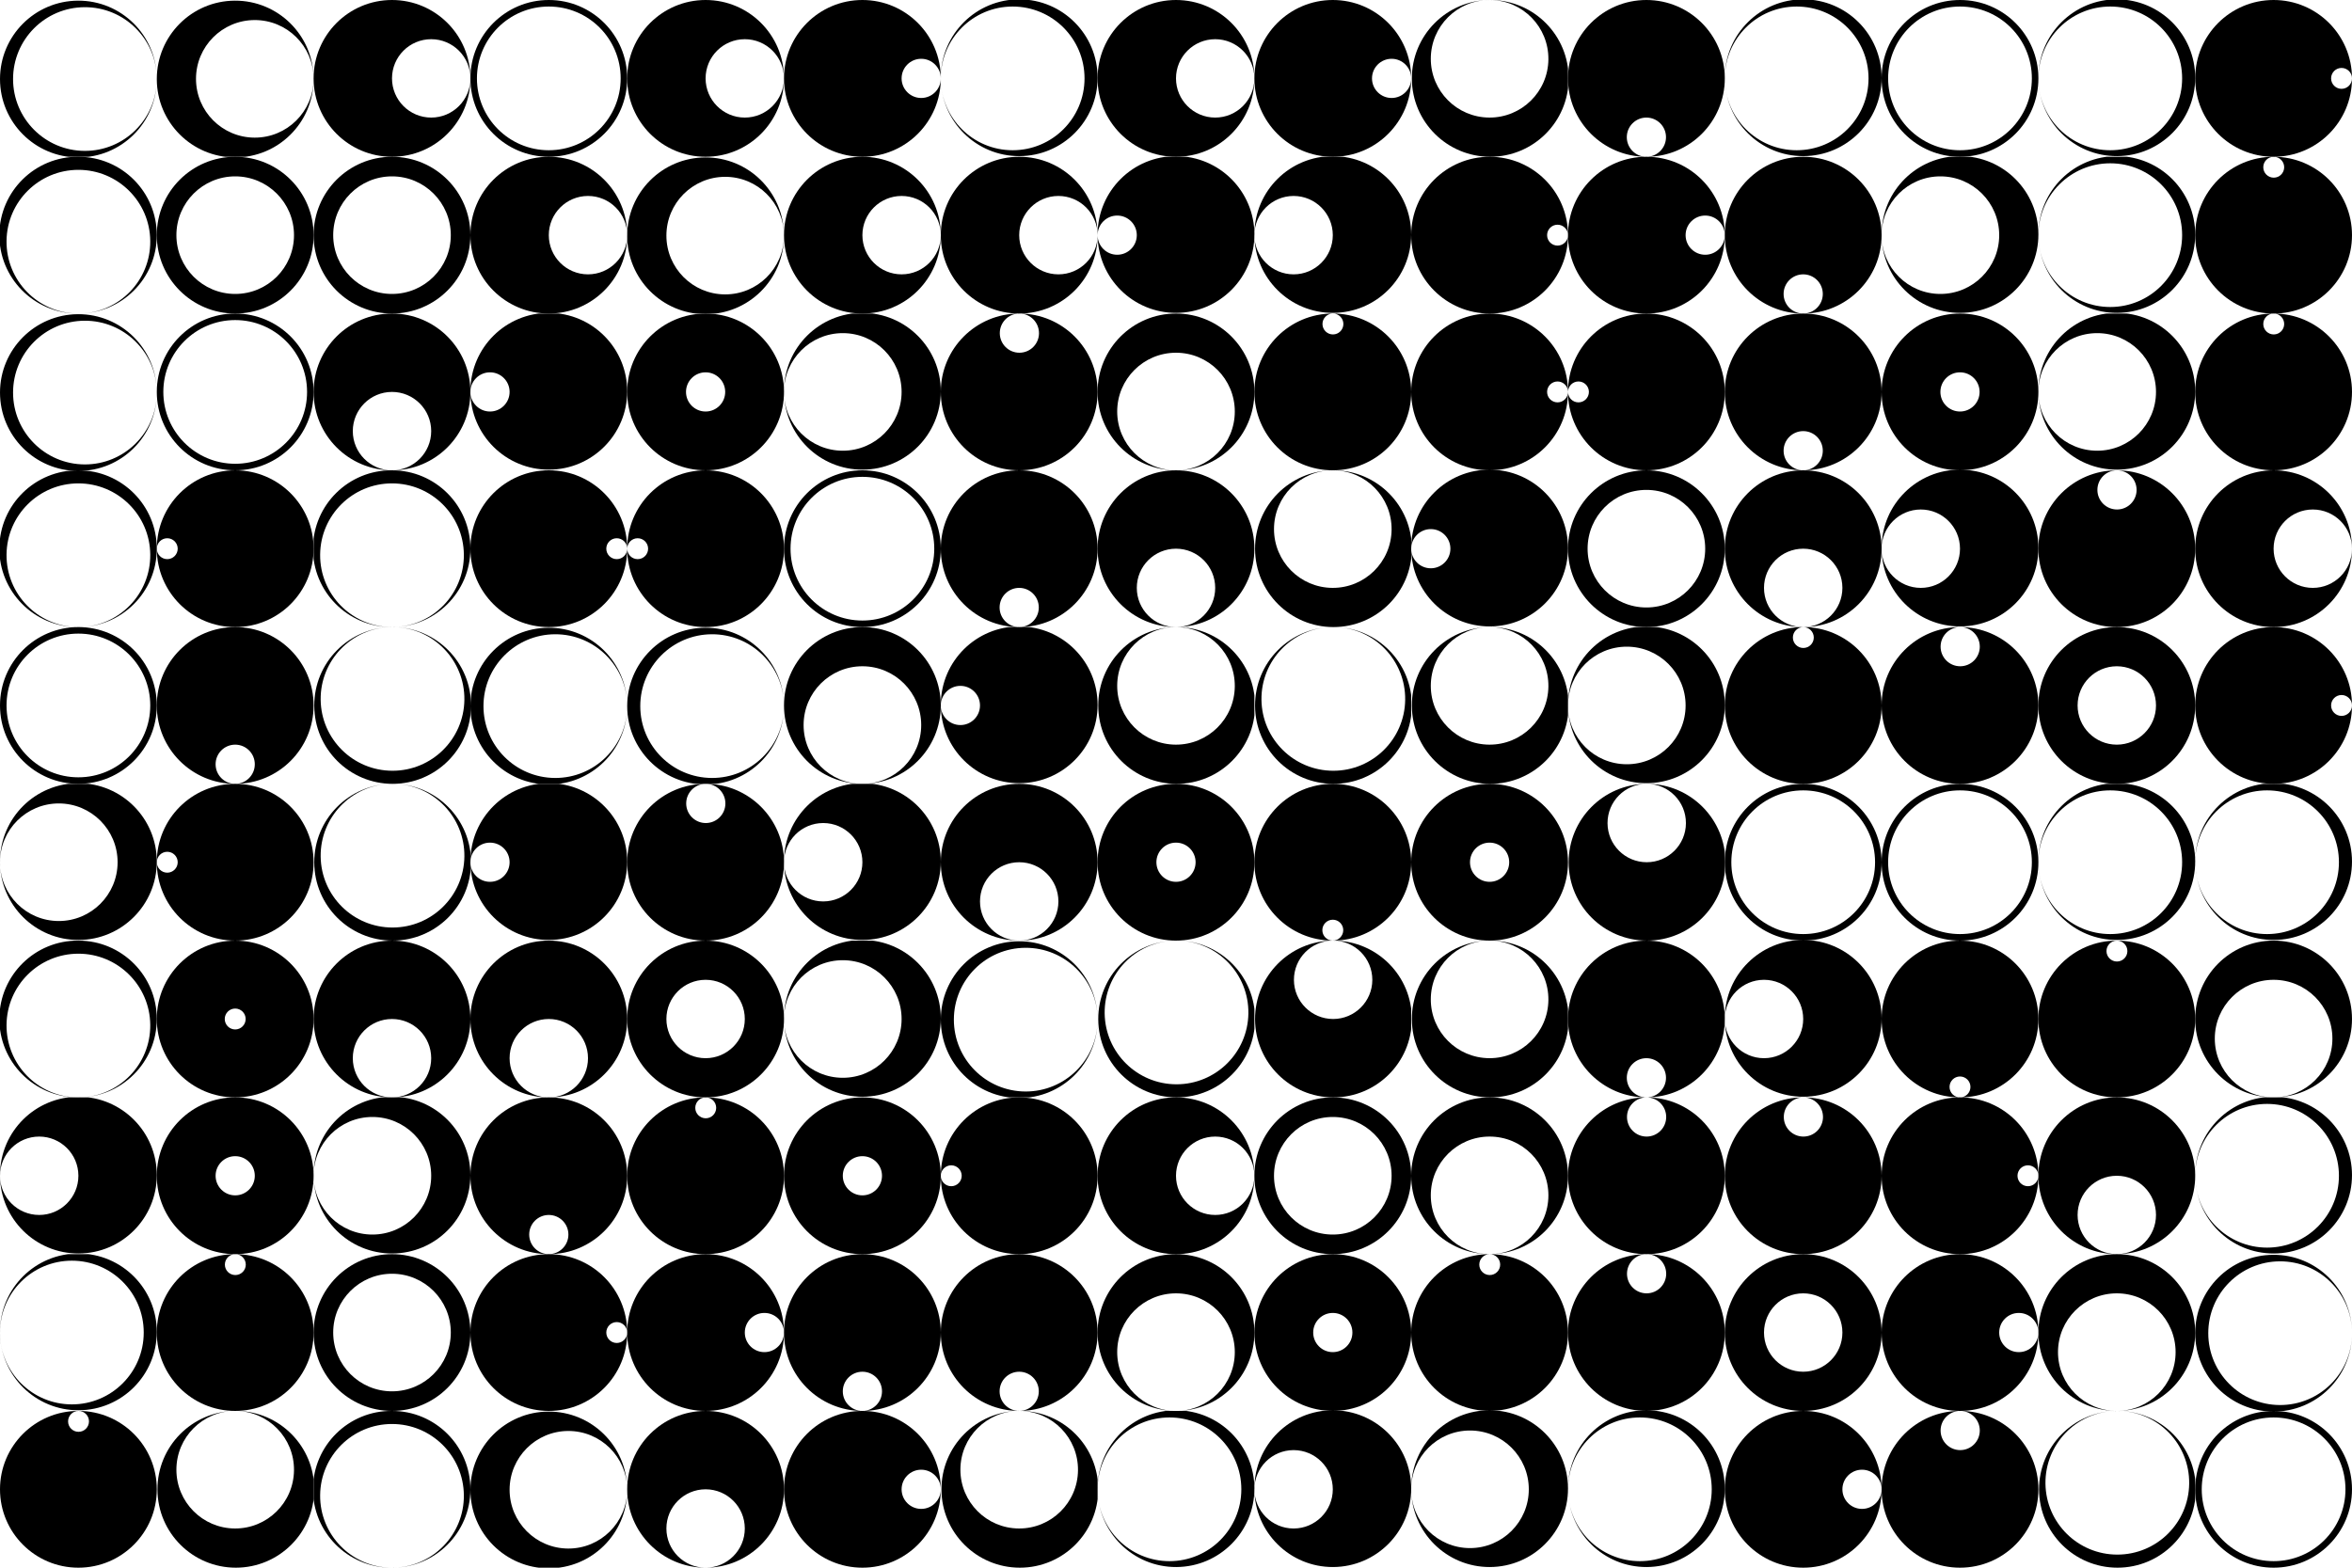
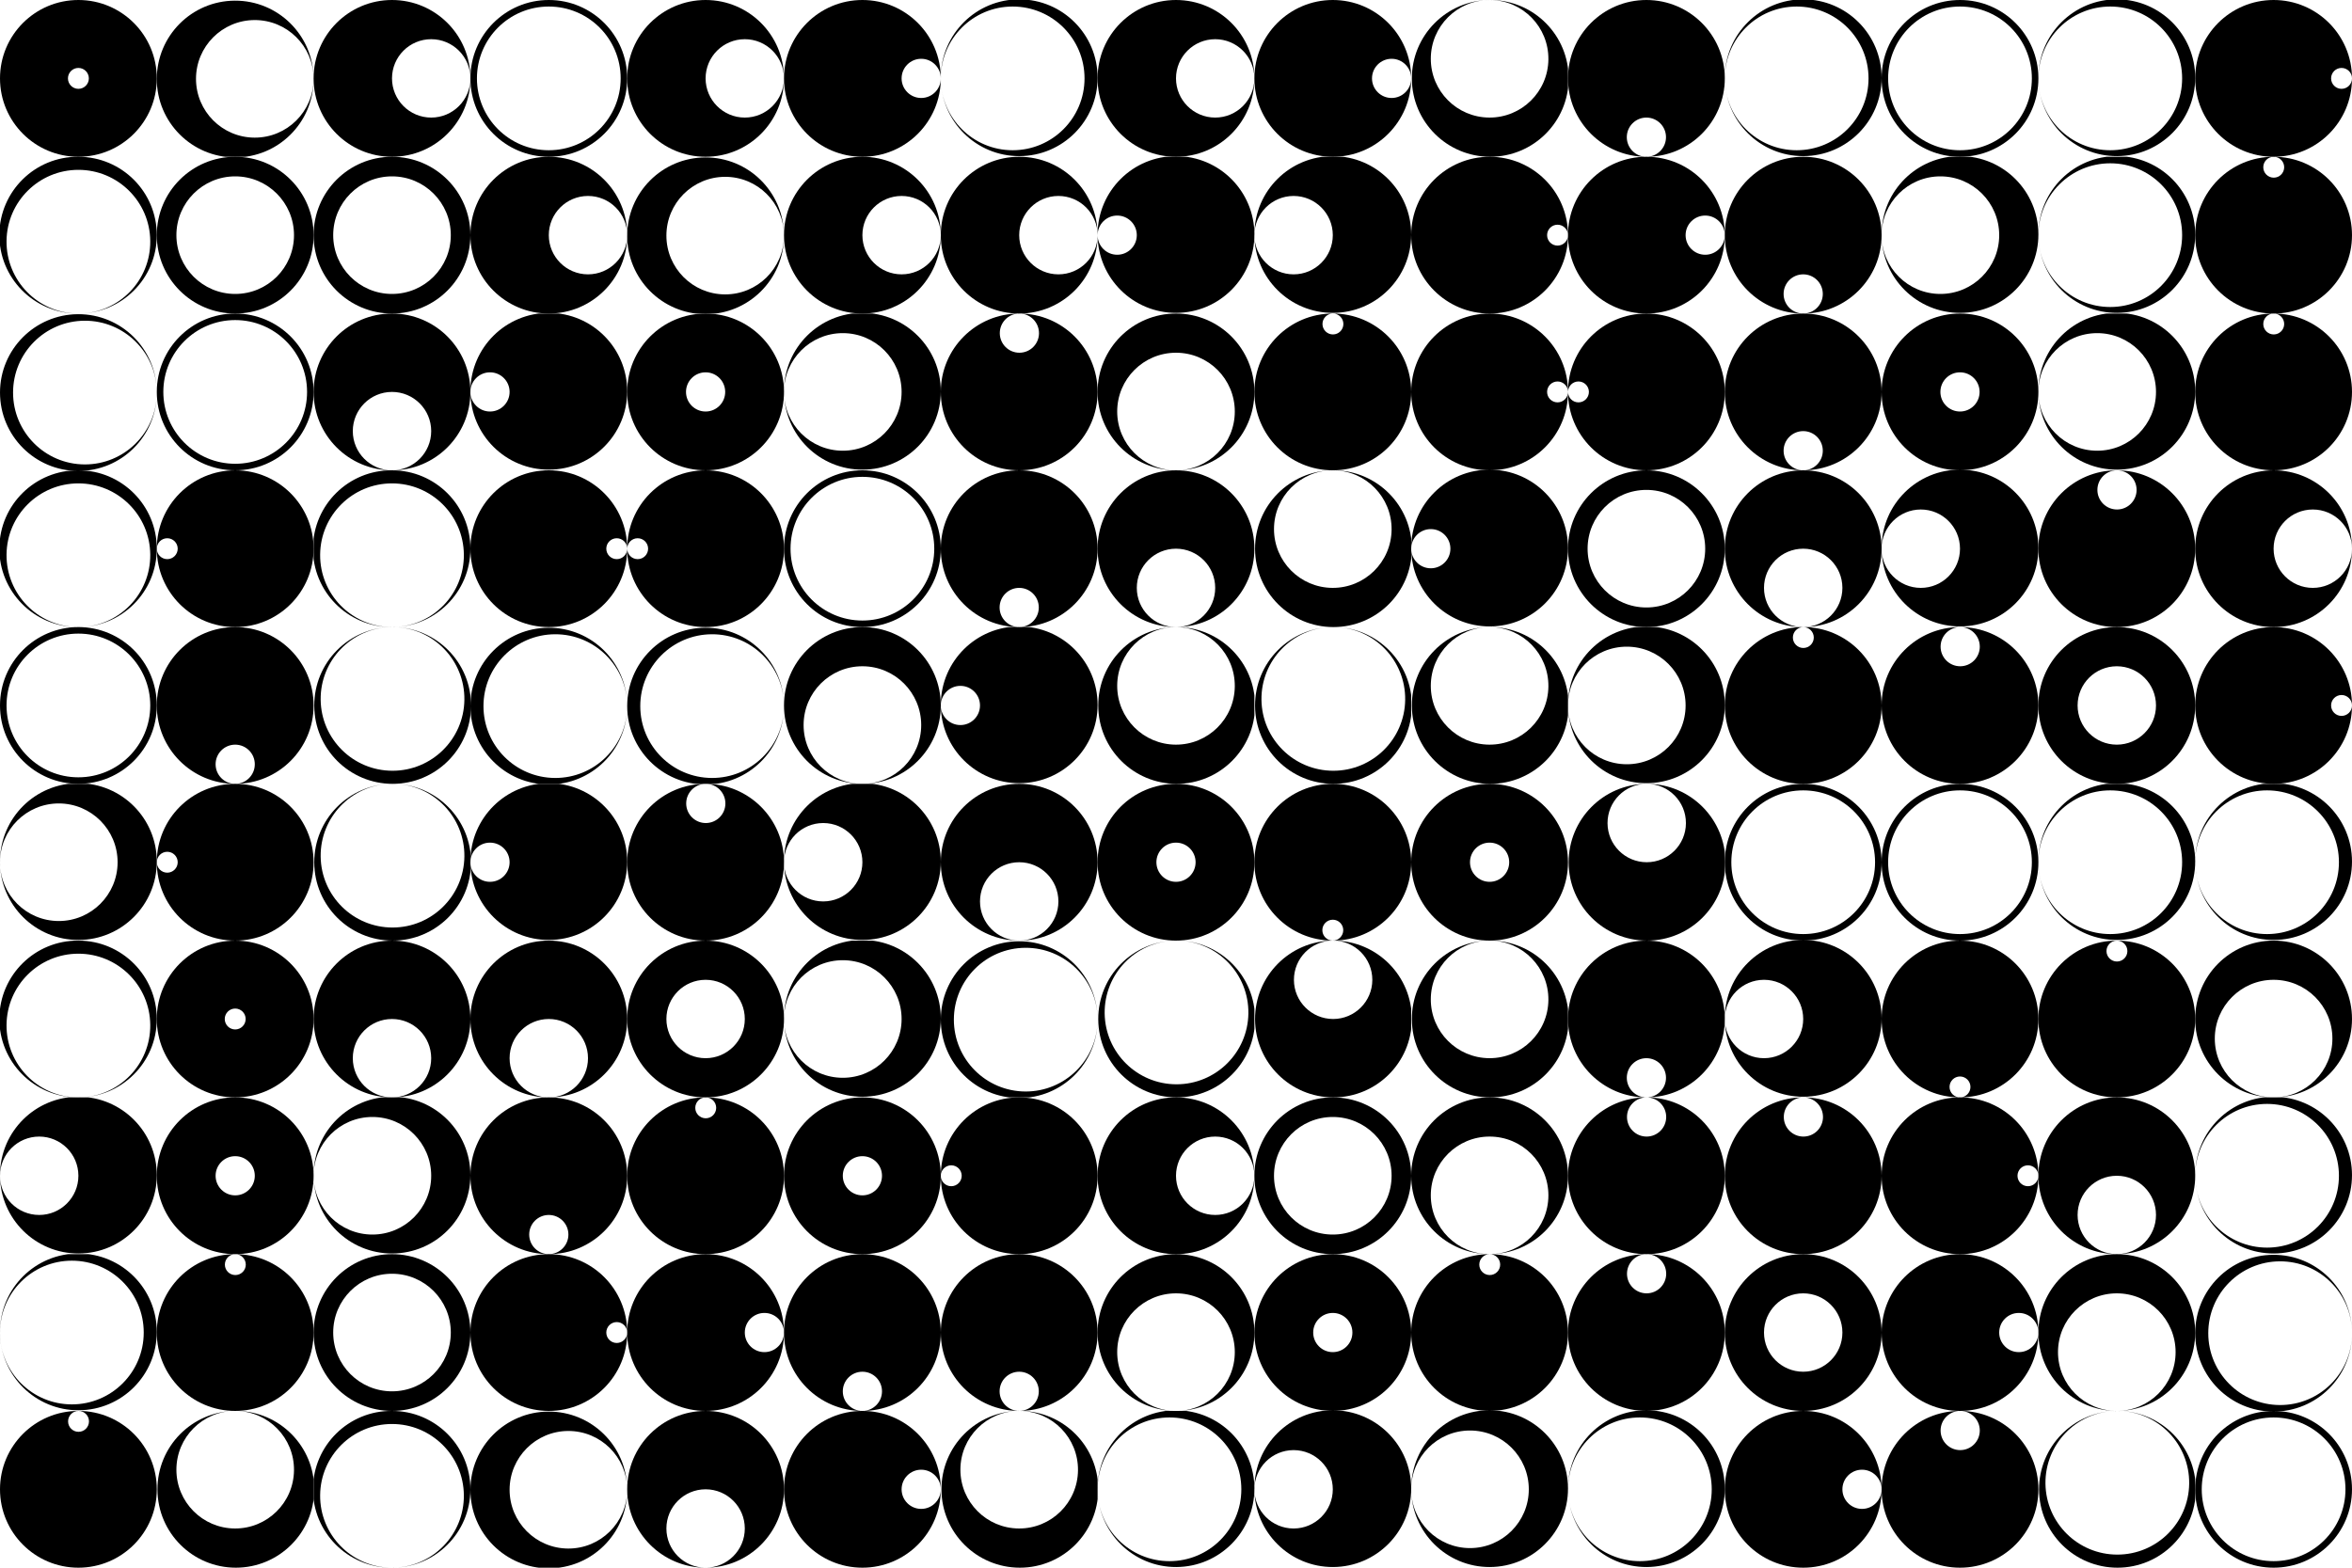
<svg xmlns="http://www.w3.org/2000/svg" viewBox="0 0 1800 1200" id="banner-animation-circles" class="banner-animation-circles">
  <defs>
    <symbol id="banner-circle-symbol-1" viewBox="0 0 120 120">
      <path class="banner-circle-1 banner-circle-shape" fill="currentColor" d="M60 0a60 60 0 1 1 0 120A60 60 0 0 1 60 0a8 8 0 1 0 .2 0Z" />
    </symbol>
    <symbol id="banner-circle-symbol-2" viewBox="0 120 120 120">
      <path class="banner-circle-2 banner-circle-shape" fill="currentColor" d="M60 120a60 60 0 1 1 0 120 60 60 0 0 1 0-120 15 15 0 1 0 .3 0Z" />
    </symbol>
    <symbol id="banner-circle-symbol-3" viewBox="0 240 120 120">
      <path class="banner-circle-3 banner-circle-shape" fill="currentColor" d="M61 240a60 60 0 1 1-1 0 30 30 0 1 0 .5 0Z" />
    </symbol>
    <symbol id="banner-circle-symbol-4" viewBox="0 360 120 120">
      <path class="banner-circle-4 banner-circle-shape" fill="currentColor" d="M15 405a45 45 0 1 0 45.7-45h.3a60 60 0 1 1-1 0 45 45 0 0 0-45 45" />
    </symbol>
    <symbol id="banner-circle-symbol-5" viewBox="0 480 120 120">
      <path class="banner-circle-5 banner-circle-shape" fill="currentColor" d="M61 480a60 60 0 1 1-1 0h-1a55 55 0 1 0 2.8 0Z" />
    </symbol>
    <symbol id="banner-circle-symbol-6" viewBox="120 480 120 120">
      <path class="banner-circle-6 banner-circle-shape" fill="currentColor" d="M240 541a60 60 0 1 1 0-1 55 55 0 1 0 0 1Z" />
    </symbol>
    <symbol id="banner-circle-symbol-7" viewBox="240 480 120 120">
      <path class="banner-circle-7 banner-circle-shape" fill="currentColor" d="M300 480a60 60 0 1 1 0 120h1a55 55 0 1 0-2 0 60 60 0 0 1 1-120" />
    </symbol>
    <symbol id="banner-circle-symbol-8" viewBox="360 480 120 120">
      <path class="banner-circle-8 banner-circle-shape" fill="currentColor" d="M360 539a60 60 0 1 1 0 1 55 55 0 1 0 110 0 55 55 0 0 0-110 0Z" />
    </symbol>
    <symbol id="banner-circle-symbol-9" viewBox="480 480 120 120">
      <path class="banner-circle-9 banner-circle-shape" fill="currentColor" d="M540 480a60 60 0 1 1 0 120 60 60 0 0 1 0-120m0 5a55 55 0 1 0 0 110 55 55 0 0 0 0-110" />
    </symbol>
    <symbol id="banner-circle-symbol-10" viewBox="120 120 120 120">
      <path class="banner-circle-10 banner-circle-shape" fill="currentColor" d="M180 120a60 60 0 1 1 0 120 60 60 0 0 1 0-120m45 45a15 15 0 1 0 0 30 15 15 0 0 0 0-30" />
    </symbol>
    <symbol id="banner-circle-symbol-11" viewBox="240 120 120 120">
      <path class="banner-circle-11 banner-circle-shape" fill="currentColor" d="M300 120a60 60 0 1 1 0 120 60 60 0 0 1 0-120m0 90a15 15 0 1 0 0 30 15 15 0 0 0 0-30" />
    </symbol>
    <symbol id="banner-circle-symbol-12" viewBox="360 120 120 120">
      <path class="banner-circle-12 banner-circle-shape" fill="currentColor" d="M360 179a60 60 0 1 1 0 1 15 15 0 1 0 30 0 15 15 0 0 0-30 0Z" />
    </symbol>
    <symbol id="banner-circle-symbol-13" viewBox="480 120 120 120">
      <path class="banner-circle-13 banner-circle-shape" fill="currentColor" d="M540 120a60 60 0 1 1 0 120 60 60 0 0 1 0-120m0 45a15 15 0 1 0 0 30 15 15 0 0 0 0-30" />
    </symbol>
    <symbol id="banner-circle-symbol-14" viewBox="120 240 120 120">
      <path class="banner-circle-14 banner-circle-shape" fill="currentColor" d="M180 240a60 60 0 1 1 0 120 60 60 0 0 1 0-120m30 30a30 30 0 1 0 0 60 30 30 0 0 0 0-60" />
    </symbol>
    <symbol id="banner-circle-symbol-15" viewBox="240 240 120 120">
      <path class="banner-circle-15 banner-circle-shape" fill="currentColor" d="M300 240a60 60 0 1 1 0 120 60 60 0 0 1 0-120m0 60a30 30 0 1 0 0 60 30 30 0 0 0 0-60" />
    </symbol>
    <symbol id="banner-circle-symbol-16" viewBox="360 240 120 120">
      <path class="banner-circle-16 banner-circle-shape" fill="currentColor" d="M360 299a60 60 0 1 1 0 1 30 30 0 1 0 60 0 30 30 0 0 0-60 0Z" />
    </symbol>
    <symbol id="banner-circle-symbol-17" viewBox="480 240 120 120">
      <path class="banner-circle-17 banner-circle-shape" fill="currentColor" d="M540 240a60 60 0 1 1 0 120 60 60 0 0 1 0-120m0 30a30 30 0 1 0 0 60 30 30 0 0 0 0-60" />
    </symbol>
    <symbol id="banner-circle-symbol-18" viewBox="120 0 120 120">
      <path class="banner-circle-18 banner-circle-shape" fill="currentColor" d="M180 0a60 60 0 1 1 0 120 60 60 0 0 1 0-120m52 52a8 8 0 1 0 0 16 8 8 0 0 0 0-16" />
    </symbol>
    <symbol id="banner-circle-symbol-19" viewBox="240 0 120 120">
      <path class="banner-circle-19 banner-circle-shape" fill="currentColor" d="M300 0a60 60 0 1 1 0 120 60 60 0 0 1 0-120m0 104a8 8 0 1 0 0 16 8 8 0 0 0 0-16" />
    </symbol>
    <symbol id="banner-circle-symbol-20" viewBox="360 0 120 120">
      <path class="banner-circle-20 banner-circle-shape" fill="currentColor" d="M420 0a60 60 0 1 1 0 120 60 60 0 0 1 0-120m-52 52a8 8 0 1 0 0 16 8 8 0 0 0 0-16" />
    </symbol>
    <symbol id="banner-circle-symbol-21" viewBox="480 0 120 120">
      <path class="banner-circle-21 banner-circle-shape" fill="currentColor" d="M540 0a60 60 0 1 1 0 120 60 60 0 0 1 0-120m0 52a8 8 0 1 0 0 16 8 8 0 0 0 0-16" />
    </symbol>
    <symbol id="banner-circle-symbol-22" viewBox="120 360 120 120">
      <path class="banner-circle-22 banner-circle-shape" fill="currentColor" d="M240 421a60 60 0 1 1 0-1 45 45 0 1 0 0 .7Z" />
    </symbol>
    <symbol id="banner-circle-symbol-23" viewBox="240 360 120 120">
      <path class="banner-circle-23 banner-circle-shape" fill="currentColor" d="M300 360a60 60 0 1 1 0 120 60 60 0 0 1 0-120m0 30a45 45 0 1 0 0 90 45 45 0 0 0 0-90" />
    </symbol>
    <symbol id="banner-circle-symbol-24" viewBox="360 360 120 120">
      <path class="banner-circle-24 banner-circle-shape" fill="currentColor" d="M360 419a60 60 0 1 1 0 1 45 45 0 1 0 90 0 45 45 0 0 0-90 0Z" />
    </symbol>
    <symbol id="banner-circle-symbol-25" viewBox="480 360 120 120">
      <path class="banner-circle-25 banner-circle-shape" fill="currentColor" d="M540 360a60 60 0 1 1 0 120 60 60 0 0 1 0-120m0 15a45 45 0 1 0 0 90 45 45 0 0 0 0-90" />
    </symbol>
+     <symbol id="banner-circle-symbol-pacman" viewBox="0 0 120 120">
+       <path class="banner-circle-pacman" fill="currentColor" d="M60 0c26.504 0 48.995 17.186 56.936 41.021L60 60l56.936 18.98C108.994 102.815 86.504 120 60 120 26.863 120 0 93.137 0 60S26.863 0 60 0" />
+       <circle cx="60" cy="30" r="12" fill="#120805" />
+     </symbol>
  </defs>
  <g class="banner-circle-grid" fill="none" fill-rule="evenodd">
    <g transform="translate(0 0)">
      <g class="banner-circle-instance banner-circle-instance-1">
-         <use href="#banner-circle-symbol-6" width="120" height="120" />
+         <use href="#banner-circle-symbol-21" width="120" height="120" />
      </g>
    </g>
    <g transform="translate(120 0)">
      <g class="banner-circle-instance banner-circle-instance-2">
        <use href="#banner-circle-symbol-22" width="120" height="120" />
      </g>
    </g>
    <g transform="translate(240 0)">
      <g class="banner-circle-instance banner-circle-instance-3">
        <use href="#banner-circle-symbol-14" width="120" height="120" />
      </g>
    </g>
    <g transform="translate(360 0)">
      <g class="banner-circle-instance banner-circle-instance-4">
        <use href="#banner-circle-symbol-9" width="120" height="120" />
      </g>
    </g>
    <g transform="translate(480 0)">
      <g class="banner-circle-instance banner-circle-instance-5">
        <use href="#banner-circle-symbol-14" width="120" height="120" />
      </g>
    </g>
    <g transform="translate(600 0)">
      <g class="banner-circle-instance banner-circle-instance-6">
        <use href="#banner-circle-symbol-10" width="120" height="120" />
      </g>
    </g>
    <g transform="translate(720 0)">
      <g class="banner-circle-instance banner-circle-instance-7">
        <use href="#banner-circle-symbol-8" width="120" height="120" />
      </g>
    </g>
    <g transform="translate(840 0)">
      <g class="banner-circle-instance banner-circle-instance-8">
        <use href="#banner-circle-symbol-14" width="120" height="120" />
      </g>
    </g>
    <g transform="translate(960 0)">
      <g class="banner-circle-instance banner-circle-instance-9">
        <use href="#banner-circle-symbol-10" width="120" height="120" />
      </g>
    </g>
    <g transform="translate(1080 0)">
      <g class="banner-circle-instance banner-circle-instance-10">
        <use href="#banner-circle-symbol-4" width="120" height="120" />
      </g>
    </g>
    <g transform="translate(1200 0)">
      <g class="banner-circle-instance banner-circle-instance-11">
        <use href="#banner-circle-symbol-11" width="120" height="120" />
      </g>
    </g>
    <g transform="translate(1320 0)">
      <g class="banner-circle-instance banner-circle-instance-12">
        <use href="#banner-circle-symbol-8" width="120" height="120" />
      </g>
    </g>
    <g transform="translate(1440 0)">
      <g class="banner-circle-instance banner-circle-instance-13">
        <use href="#banner-circle-symbol-9" width="120" height="120" />
      </g>
    </g>
    <g transform="translate(1560 0)">
      <g class="banner-circle-instance banner-circle-instance-14">
        <use href="#banner-circle-symbol-8" width="120" height="120" />
      </g>
    </g>
    <g transform="translate(1680 0)">
      <g class="banner-circle-instance banner-circle-instance-15">
        <use href="#banner-circle-symbol-18" width="120" height="120" />
      </g>
    </g>
    <g transform="translate(0 120)">
      <g class="banner-circle-instance banner-circle-instance-16">
        <use href="#banner-circle-symbol-7" width="120" height="120" />
      </g>
    </g>
    <g transform="translate(120 120)">
      <g class="banner-circle-instance banner-circle-instance-17">
        <use href="#banner-circle-symbol-25" width="120" height="120" />
      </g>
    </g>
    <g transform="translate(240 120)">
      <g class="banner-circle-instance banner-circle-instance-18">
        <use href="#banner-circle-symbol-25" width="120" height="120" />
      </g>
    </g>
    <g transform="translate(360 120)">
      <g class="banner-circle-instance banner-circle-instance-19">
        <use href="#banner-circle-symbol-14" width="120" height="120" />
      </g>
    </g>
    <g transform="translate(480 120)">
      <g class="banner-circle-instance banner-circle-instance-20">
        <use href="#banner-circle-symbol-22" width="120" height="120" />
      </g>
    </g>
    <g transform="translate(600 120)">
      <g class="banner-circle-instance banner-circle-instance-21">
        <use href="#banner-circle-symbol-14" width="120" height="120" />
      </g>
    </g>
    <g transform="translate(720 120)">
      <g class="banner-circle-instance banner-circle-instance-22">
        <use href="#banner-circle-symbol-14" width="120" height="120" />
      </g>
    </g>
    <g transform="translate(840 120)">
      <g class="banner-circle-instance banner-circle-instance-23">
        <use href="#banner-circle-symbol-12" width="120" height="120" />
      </g>
    </g>
    <g transform="translate(960 120)">
      <g class="banner-circle-instance banner-circle-instance-24">
        <use href="#banner-circle-symbol-16" width="120" height="120" />
      </g>
    </g>
    <g transform="translate(1080 120)">
      <g class="banner-circle-instance banner-circle-instance-25">
        <use href="#banner-circle-symbol-18" width="120" height="120" />
      </g>
    </g>
    <g transform="translate(1200 120)">
      <g class="banner-circle-instance banner-circle-instance-26">
        <use href="#banner-circle-symbol-10" width="120" height="120" />
      </g>
    </g>
    <g transform="translate(1320 120)">
      <g class="banner-circle-instance banner-circle-instance-27">
        <use href="#banner-circle-symbol-11" width="120" height="120" />
      </g>
    </g>
    <g transform="translate(1440 120)">
      <g class="banner-circle-instance banner-circle-instance-28">
        <use href="#banner-circle-symbol-24" width="120" height="120" />
      </g>
    </g>
    <g transform="translate(1560 120)">
      <g class="banner-circle-instance banner-circle-instance-29">
        <use href="#banner-circle-symbol-8" width="120" height="120" />
      </g>
    </g>
    <g transform="translate(1680 120)">
      <g class="banner-circle-instance banner-circle-instance-30">
        <use href="#banner-circle-symbol-1" width="120" height="120" />
      </g>
    </g>
    <g transform="translate(0 240)">
      <g class="banner-circle-instance banner-circle-instance-31">
        <use href="#banner-circle-symbol-6" width="120" height="120" />
      </g>
    </g>
    <g transform="translate(120 240)">
      <g class="banner-circle-instance banner-circle-instance-32">
        <use href="#banner-circle-symbol-9" width="120" height="120" />
      </g>
    </g>
    <g transform="translate(240 240)">
      <g class="banner-circle-instance banner-circle-instance-33">
        <use href="#banner-circle-symbol-15" width="120" height="120" />
      </g>
    </g>
    <g transform="translate(360 240)">
      <g class="banner-circle-instance banner-circle-instance-34">
        <use href="#banner-circle-symbol-12" width="120" height="120" />
      </g>
    </g>
    <g transform="translate(480 240)">
      <g class="banner-circle-instance banner-circle-instance-35">
        <use href="#banner-circle-symbol-13" width="120" height="120" />
      </g>
    </g>
    <g transform="translate(600 240)">
      <g class="banner-circle-instance banner-circle-instance-36">
        <use href="#banner-circle-symbol-24" width="120" height="120" />
      </g>
    </g>
    <g transform="translate(720 240)">
      <g class="banner-circle-instance banner-circle-instance-37">
        <use href="#banner-circle-symbol-2" width="120" height="120" />
      </g>
    </g>
    <g transform="translate(840 240)">
      <g class="banner-circle-instance banner-circle-instance-38">
        <use href="#banner-circle-symbol-23" width="120" height="120" />
      </g>
    </g>
    <g transform="translate(960 240)">
      <g class="banner-circle-instance banner-circle-instance-39">
        <use href="#banner-circle-symbol-1" width="120" height="120" />
      </g>
    </g>
    <g transform="translate(1080 240)">
      <g class="banner-circle-instance banner-circle-instance-40">
        <use href="#banner-circle-symbol-18" width="120" height="120" />
      </g>
    </g>
    <g transform="translate(1200 240)">
      <g class="banner-circle-instance banner-circle-instance-41">
        <use href="#banner-circle-symbol-20" width="120" height="120" />
      </g>
    </g>
    <g transform="translate(1320 240)">
      <g class="banner-circle-instance banner-circle-instance-42">
        <use href="#banner-circle-symbol-11" width="120" height="120" />
      </g>
    </g>
    <g transform="translate(1440 240)">
      <g class="banner-circle-instance banner-circle-instance-43">
        <use href="#banner-circle-symbol-13" width="120" height="120" />
      </g>
    </g>
    <g transform="translate(1560 240)">
      <g class="banner-circle-instance banner-circle-instance-44">
        <use href="#banner-circle-symbol-24" width="120" height="120" />
      </g>
    </g>
    <g transform="translate(1680 240)">
      <g class="banner-circle-instance banner-circle-instance-45">
        <use href="#banner-circle-symbol-1" width="120" height="120" />
      </g>
    </g>
    <g transform="translate(0 360)">
      <g class="banner-circle-instance banner-circle-instance-46">
        <use href="#banner-circle-symbol-7" width="120" height="120" />
      </g>
    </g>
    <g transform="translate(120 360)">
      <g class="banner-circle-instance banner-circle-instance-47">
        <use href="#banner-circle-symbol-20" width="120" height="120" />
      </g>
    </g>
    <g transform="translate(240 360)">
      <g class="banner-circle-instance banner-circle-instance-48">
        <use href="#banner-circle-symbol-7" width="120" height="120" />
      </g>
    </g>
    <g transform="translate(360 360)">
      <g class="banner-circle-instance banner-circle-instance-49">
        <use href="#banner-circle-symbol-18" width="120" height="120" />
      </g>
    </g>
    <g transform="translate(480 360)">
      <g class="banner-circle-instance banner-circle-instance-50">
        <use href="#banner-circle-symbol-20" width="120" height="120" />
      </g>
    </g>
    <g transform="translate(600 360)">
      <g class="banner-circle-instance banner-circle-instance-51">
        <use href="#banner-circle-symbol-9" width="120" height="120" />
      </g>
    </g>
    <g transform="translate(720 360)">
      <g class="banner-circle-instance banner-circle-instance-52">
        <use href="#banner-circle-symbol-11" width="120" height="120" />
      </g>
    </g>
    <g transform="translate(840 360)">
      <g class="banner-circle-instance banner-circle-instance-53">
        <use href="#banner-circle-symbol-15" width="120" height="120" />
      </g>
    </g>
    <g transform="translate(960 360)">
      <g class="banner-circle-instance banner-circle-instance-54">
        <use href="#banner-circle-symbol-4" width="120" height="120" />
      </g>
    </g>
    <g transform="translate(1080 360)">
      <g class="banner-circle-instance banner-circle-instance-55">
        <use href="#banner-circle-symbol-12" width="120" height="120" />
      </g>
    </g>
    <g transform="translate(1200 360)">
      <g class="banner-circle-instance banner-circle-instance-56">
        <use href="#banner-circle-symbol-25" width="120" height="120" />
      </g>
    </g>
    <g transform="translate(1320 360)">
      <g class="banner-circle-instance banner-circle-instance-57">
        <use href="#banner-circle-symbol-15" width="120" height="120" />
      </g>
    </g>
    <g transform="translate(1440 360)">
      <g class="banner-circle-instance banner-circle-instance-58">
        <use href="#banner-circle-symbol-16" width="120" height="120" />
      </g>
    </g>
    <g transform="translate(1560 360)">
      <g class="banner-circle-instance banner-circle-instance-59">
        <use href="#banner-circle-symbol-2" width="120" height="120" />
      </g>
    </g>
    <g transform="translate(1680 360)">
      <g class="banner-circle-instance banner-circle-instance-60">
        <use href="#banner-circle-symbol-14" width="120" height="120" />
      </g>
    </g>
    <g transform="translate(0 480)">
      <g class="banner-circle-instance banner-circle-instance-61">
        <use href="#banner-circle-symbol-9" width="120" height="120" />
      </g>
    </g>
    <g transform="translate(120 480)">
      <g class="banner-circle-instance banner-circle-instance-62">
        <use href="#banner-circle-symbol-11" width="120" height="120" />
      </g>
    </g>
    <g transform="translate(240 480)">
      <g class="banner-circle-instance banner-circle-instance-63">
        <use href="#banner-circle-symbol-5" width="120" height="120" />
      </g>
    </g>
    <g transform="translate(360 480)">
      <g class="banner-circle-instance banner-circle-instance-64">
        <use href="#banner-circle-symbol-6" width="120" height="120" />
      </g>
    </g>
    <g transform="translate(480 480)">
      <g class="banner-circle-instance banner-circle-instance-65">
        <use href="#banner-circle-symbol-6" width="120" height="120" />
      </g>
    </g>
    <g transform="translate(600 480)">
      <g class="banner-circle-instance banner-circle-instance-66">
        <use href="#banner-circle-symbol-23" width="120" height="120" />
      </g>
    </g>
    <g transform="translate(720 480)">
      <g class="banner-circle-instance banner-circle-instance-67">
        <use href="#banner-circle-symbol-12" width="120" height="120" />
      </g>
    </g>
    <g transform="translate(840 480)">
      <g class="banner-circle-instance banner-circle-instance-68">
        <use href="#banner-circle-symbol-4" width="120" height="120" />
      </g>
    </g>
    <g transform="translate(960 480)">
      <g class="banner-circle-instance banner-circle-instance-69">
        <use href="#banner-circle-symbol-5" width="120" height="120" />
      </g>
    </g>
    <g transform="translate(1080 480)">
      <g class="banner-circle-instance banner-circle-instance-70">
        <use href="#banner-circle-symbol-4" width="120" height="120" />
      </g>
    </g>
    <g transform="translate(1200 480)">
      <g class="banner-circle-instance banner-circle-instance-71">
        <use href="#banner-circle-symbol-24" width="120" height="120" />
      </g>
    </g>
    <g transform="translate(1320 480)">
      <g class="banner-circle-instance banner-circle-instance-72">
        <use href="#banner-circle-symbol-1" width="120" height="120" />
      </g>
    </g>
    <g transform="translate(1440 480)">
      <g class="banner-circle-instance banner-circle-instance-73">
        <use href="#banner-circle-symbol-2" width="120" height="120" />
      </g>
    </g>
    <g transform="translate(1560 480)">
      <g class="banner-circle-instance banner-circle-instance-74">
        <use href="#banner-circle-symbol-17" width="120" height="120" />
      </g>
    </g>
    <g transform="translate(1680 480)">
      <g class="banner-circle-instance banner-circle-instance-75">
        <use href="#banner-circle-symbol-18" width="120" height="120" />
      </g>
    </g>
    <g transform="translate(0 600)">
      <g class="banner-circle-instance banner-circle-instance-76">
        <use href="#banner-circle-symbol-24" width="120" height="120" />
      </g>
    </g>
    <g transform="translate(120 600)">
      <g class="banner-circle-instance banner-circle-instance-77">
        <use href="#banner-circle-symbol-20" width="120" height="120" />
      </g>
    </g>
    <g transform="translate(240 600)">
      <g class="banner-circle-instance banner-circle-instance-78">
        <use href="#banner-circle-symbol-5" width="120" height="120" />
      </g>
    </g>
    <g transform="translate(360 600)">
      <g class="banner-circle-instance banner-circle-instance-79">
        <use href="#banner-circle-symbol-12" width="120" height="120" />
      </g>
    </g>
    <g transform="translate(480 600)">
      <g class="banner-circle-instance banner-circle-instance-80">
        <use href="#banner-circle-symbol-2" width="120" height="120" />
      </g>
    </g>
    <g transform="translate(600 600)">
      <g class="banner-circle-instance banner-circle-instance-81">
        <use href="#banner-circle-symbol-16" width="120" height="120" />
      </g>
    </g>
    <g transform="translate(720 600)">
      <g class="banner-circle-instance banner-circle-instance-82">
        <use href="#banner-circle-symbol-15" width="120" height="120" />
      </g>
    </g>
    <g transform="translate(840 600)">
      <g class="banner-circle-instance banner-circle-instance-83">
        <use href="#banner-circle-symbol-13" width="120" height="120" />
      </g>
    </g>
    <g transform="translate(960 600)">
      <g class="banner-circle-instance banner-circle-instance-84">
        <use href="#banner-circle-symbol-19" width="120" height="120" />
      </g>
    </g>
    <g transform="translate(1080 600)">
      <g class="banner-circle-instance banner-circle-instance-85">
        <use href="#banner-circle-symbol-13" width="120" height="120" />
      </g>
    </g>
    <g transform="translate(1200 600)">
      <g class="banner-circle-instance banner-circle-instance-86">
        <use href="#banner-circle-symbol-3" width="120" height="120" />
      </g>
    </g>
    <g transform="translate(1320 600)">
      <g class="banner-circle-instance banner-circle-instance-87">
        <use href="#banner-circle-symbol-9" width="120" height="120" />
      </g>
    </g>
    <g transform="translate(1440 600)">
      <g class="banner-circle-instance banner-circle-instance-88">
        <use href="#banner-circle-symbol-9" width="120" height="120" />
      </g>
    </g>
    <g transform="translate(1560 600)">
      <g class="banner-circle-instance banner-circle-instance-89">
        <use href="#banner-circle-symbol-8" width="120" height="120" />
      </g>
    </g>
    <g transform="translate(1680 600)">
      <g class="banner-circle-instance banner-circle-instance-90">
        <use href="#banner-circle-symbol-8" width="120" height="120" />
      </g>
    </g>
    <g transform="translate(0 720)">
      <g class="banner-circle-instance banner-circle-instance-91">
        <use href="#banner-circle-symbol-7" width="120" height="120" />
      </g>
    </g>
    <g transform="translate(120 720)">
      <g class="banner-circle-instance banner-circle-instance-92">
        <use href="#banner-circle-symbol-21" width="120" height="120" />
      </g>
    </g>
    <g transform="translate(240 720)">
      <g class="banner-circle-instance banner-circle-instance-93">
        <use href="#banner-circle-symbol-15" width="120" height="120" />
      </g>
    </g>
    <g transform="translate(360 720)">
      <g class="banner-circle-instance banner-circle-instance-94">
        <use href="#banner-circle-symbol-15" width="120" height="120" />
      </g>
    </g>
    <g transform="translate(480 720)">
      <g class="banner-circle-instance banner-circle-instance-95">
        <use href="#banner-circle-symbol-17" width="120" height="120" />
      </g>
    </g>
    <g transform="translate(600 720)">
      <g class="banner-circle-instance banner-circle-instance-96">
        <use href="#banner-circle-symbol-24" width="120" height="120" />
      </g>
    </g>
    <g transform="translate(720 720)">
      <g class="banner-circle-instance banner-circle-instance-97">
        <use href="#banner-circle-symbol-6" width="120" height="120" />
      </g>
    </g>
    <g transform="translate(840 720)">
      <g class="banner-circle-instance banner-circle-instance-98">
        <use href="#banner-circle-symbol-5" width="120" height="120" />
      </g>
    </g>
    <g transform="translate(960 720)">
      <g class="banner-circle-instance banner-circle-instance-99">
        <use href="#banner-circle-symbol-3" width="120" height="120" />
      </g>
    </g>
    <g transform="translate(1080 720)">
      <g class="banner-circle-instance banner-circle-instance-100">
        <use href="#banner-circle-symbol-4" width="120" height="120" />
      </g>
    </g>
    <g transform="translate(1200 720)">
      <g class="banner-circle-instance banner-circle-instance-101">
        <use href="#banner-circle-symbol-11" width="120" height="120" />
      </g>
    </g>
    <g transform="translate(1320 720)">
      <g class="banner-circle-instance banner-circle-instance-102">
        <use href="#banner-circle-symbol-16" width="120" height="120" />
      </g>
    </g>
    <g transform="translate(1440 720)">
      <g class="banner-circle-instance banner-circle-instance-103">
        <use href="#banner-circle-symbol-19" width="120" height="120" />
      </g>
    </g>
    <g transform="translate(1560 720)">
      <g class="banner-circle-instance banner-circle-instance-104">
        <use href="#banner-circle-symbol-1" width="120" height="120" />
      </g>
    </g>
    <g transform="translate(1680 720)">
      <g class="banner-circle-instance banner-circle-instance-105">
        <use href="#banner-circle-symbol-23" width="120" height="120" />
      </g>
    </g>
    <g transform="translate(0 840)">
      <g class="banner-circle-instance banner-circle-instance-106">
        <use href="#banner-circle-symbol-16" width="120" height="120" />
      </g>
    </g>
    <g transform="translate(120 840)">
      <g class="banner-circle-instance banner-circle-instance-107">
        <use href="#banner-circle-symbol-13" width="120" height="120" />
      </g>
    </g>
    <g transform="translate(240 840)">
      <g class="banner-circle-instance banner-circle-instance-108">
        <use href="#banner-circle-symbol-24" width="120" height="120" />
      </g>
    </g>
    <g transform="translate(360 840)">
      <g class="banner-circle-instance banner-circle-instance-109">
        <use href="#banner-circle-symbol-11" width="120" height="120" />
      </g>
    </g>
    <g transform="translate(480 840)">
      <g class="banner-circle-instance banner-circle-instance-110">
        <use href="#banner-circle-symbol-1" width="120" height="120" />
      </g>
    </g>
    <g transform="translate(600 840)">
      <g class="banner-circle-instance banner-circle-instance-111">
        <use href="#banner-circle-symbol-13" width="120" height="120" />
      </g>
    </g>
    <g transform="translate(720 840)">
      <g class="banner-circle-instance banner-circle-instance-112">
        <use href="#banner-circle-symbol-20" width="120" height="120" />
      </g>
    </g>
    <g transform="translate(840 840)">
      <g class="banner-circle-instance banner-circle-instance-113">
        <use href="#banner-circle-symbol-14" width="120" height="120" />
      </g>
    </g>
    <g transform="translate(960 840)">
      <g class="banner-circle-instance banner-circle-instance-114">
        <use href="#banner-circle-symbol-25" width="120" height="120" />
      </g>
    </g>
    <g transform="translate(1080 840)">
      <g class="banner-circle-instance banner-circle-instance-115">
        <use href="#banner-circle-symbol-23" width="120" height="120" />
      </g>
    </g>
    <g transform="translate(1200 840)">
      <g class="banner-circle-instance banner-circle-instance-116">
        <use href="#banner-circle-symbol-2" width="120" height="120" />
      </g>
    </g>
    <g transform="translate(1320 840)">
      <g class="banner-circle-instance banner-circle-instance-117">
        <use href="#banner-circle-symbol-2" width="120" height="120" />
      </g>
    </g>
    <g transform="translate(1440 840)">
      <g class="banner-circle-instance banner-circle-instance-118">
        <use href="#banner-circle-symbol-18" width="120" height="120" />
      </g>
    </g>
    <g transform="translate(1560 840)">
      <g class="banner-circle-instance banner-circle-instance-119">
        <use href="#banner-circle-symbol-15" width="120" height="120" />
      </g>
    </g>
    <g transform="translate(1680 840)">
      <g class="banner-circle-instance banner-circle-instance-120">
        <use href="#banner-circle-symbol-8" width="120" height="120" />
      </g>
    </g>
    <g transform="translate(0 960)">
      <g class="banner-circle-instance banner-circle-instance-121">
        <use href="#banner-circle-symbol-8" width="120" height="120" />
      </g>
    </g>
    <g transform="translate(120 960)">
      <g class="banner-circle-instance banner-circle-instance-122">
        <use href="#banner-circle-symbol-1" width="120" height="120" />
      </g>
    </g>
    <g transform="translate(240 960)">
      <g class="banner-circle-instance banner-circle-instance-123">
        <use href="#banner-circle-symbol-25" width="120" height="120" />
      </g>
    </g>
    <g transform="translate(360 960)">
      <g class="banner-circle-instance banner-circle-instance-124">
        <use href="#banner-circle-symbol-18" width="120" height="120" />
      </g>
    </g>
    <g transform="translate(480 960)">
      <g class="banner-circle-instance banner-circle-instance-125">
        <use href="#banner-circle-symbol-10" width="120" height="120" />
      </g>
    </g>
    <g transform="translate(600 960)">
      <g class="banner-circle-instance banner-circle-instance-126">
        <use href="#banner-circle-symbol-11" width="120" height="120" />
      </g>
    </g>
    <g transform="translate(720 960)">
      <g class="banner-circle-instance banner-circle-instance-127">
        <use href="#banner-circle-symbol-11" width="120" height="120" />
      </g>
    </g>
    <g transform="translate(840 960)">
      <g class="banner-circle-instance banner-circle-instance-128">
        <use href="#banner-circle-symbol-23" width="120" height="120" />
      </g>
    </g>
    <g transform="translate(960 960)">
      <g class="banner-circle-instance banner-circle-instance-129">
        <use href="#banner-circle-symbol-13" width="120" height="120" />
      </g>
    </g>
    <g transform="translate(1080 960)">
      <g class="banner-circle-instance banner-circle-instance-130">
        <use href="#banner-circle-symbol-1" width="120" height="120" />
      </g>
    </g>
    <g transform="translate(1200 960)">
      <g class="banner-circle-instance banner-circle-instance-131">
        <use href="#banner-circle-symbol-2" width="120" height="120" />
      </g>
    </g>
    <g transform="translate(1320 960)">
      <g class="banner-circle-instance banner-circle-instance-132">
        <use href="#banner-circle-symbol-17" width="120" height="120" />
      </g>
    </g>
    <g transform="translate(1440 960)">
      <g class="banner-circle-instance banner-circle-instance-133">
        <use href="#banner-circle-symbol-10" width="120" height="120" />
      </g>
    </g>
    <g transform="translate(1560 960)">
      <g class="banner-circle-instance banner-circle-instance-134">
        <use href="#banner-circle-symbol-23" width="120" height="120" />
      </g>
    </g>
    <g transform="translate(1680 960)">
      <g class="banner-circle-instance banner-circle-instance-135">
        <use href="#banner-circle-symbol-6" width="120" height="120" />
      </g>
    </g>
    <g transform="translate(0 1080)">
      <g class="banner-circle-instance banner-circle-instance-136">
        <use href="#banner-circle-symbol-1" width="120" height="120" />
      </g>
    </g>
    <g transform="translate(120 1080)">
      <g class="banner-circle-instance banner-circle-instance-137">
        <use href="#banner-circle-symbol-4" width="120" height="120" />
      </g>
    </g>
    <g transform="translate(240 1080)">
      <g class="banner-circle-instance banner-circle-instance-138">
        <use href="#banner-circle-symbol-7" width="120" height="120" />
      </g>
    </g>
    <g transform="translate(360 1080)">
      <g class="banner-circle-instance banner-circle-instance-139">
        <use href="#banner-circle-symbol-22" width="120" height="120" />
      </g>
    </g>
    <g transform="translate(480 1080)">
      <g class="banner-circle-instance banner-circle-instance-140">
        <use href="#banner-circle-symbol-15" width="120" height="120" />
      </g>
    </g>
    <g transform="translate(600 1080)">
      <g class="banner-circle-instance banner-circle-instance-141">
        <use href="#banner-circle-symbol-10" width="120" height="120" />
      </g>
    </g>
    <g transform="translate(720 1080)">
      <g class="banner-circle-instance banner-circle-instance-142">
        <use href="#banner-circle-symbol-4" width="120" height="120" />
      </g>
    </g>
    <g transform="translate(840 1080)">
      <g class="banner-circle-instance banner-circle-instance-143">
        <use href="#banner-circle-symbol-8" width="120" height="120" />
      </g>
    </g>
    <g transform="translate(960 1080)">
      <g class="banner-circle-instance banner-circle-instance-144">
        <use href="#banner-circle-symbol-16" width="120" height="120" />
      </g>
    </g>
    <g transform="translate(1080 1080)">
      <g class="banner-circle-instance banner-circle-instance-145">
        <use href="#banner-circle-symbol-24" width="120" height="120" />
      </g>
    </g>
    <g transform="translate(1200 1080)">
      <g class="banner-circle-instance banner-circle-instance-146">
        <use href="#banner-circle-symbol-8" width="120" height="120" />
      </g>
    </g>
    <g transform="translate(1320 1080)">
      <g class="banner-circle-instance banner-circle-instance-147">
        <use href="#banner-circle-symbol-10" width="120" height="120" />
      </g>
    </g>
    <g transform="translate(1440 1080)">
      <g class="banner-circle-instance banner-circle-instance-148">
        <use href="#banner-circle-symbol-2" width="120" height="120" />
      </g>
    </g>
    <g transform="translate(1560 1080)">
      <g class="banner-circle-instance banner-circle-instance-149">
        <use href="#banner-circle-symbol-5" width="120" height="120" />
      </g>
    </g>
    <g transform="translate(1680 1080)">
      <g class="banner-circle-instance banner-circle-instance-150">
        <use href="#banner-circle-symbol-9" width="120" height="120" />
      </g>
    </g>
  </g>
</svg>
